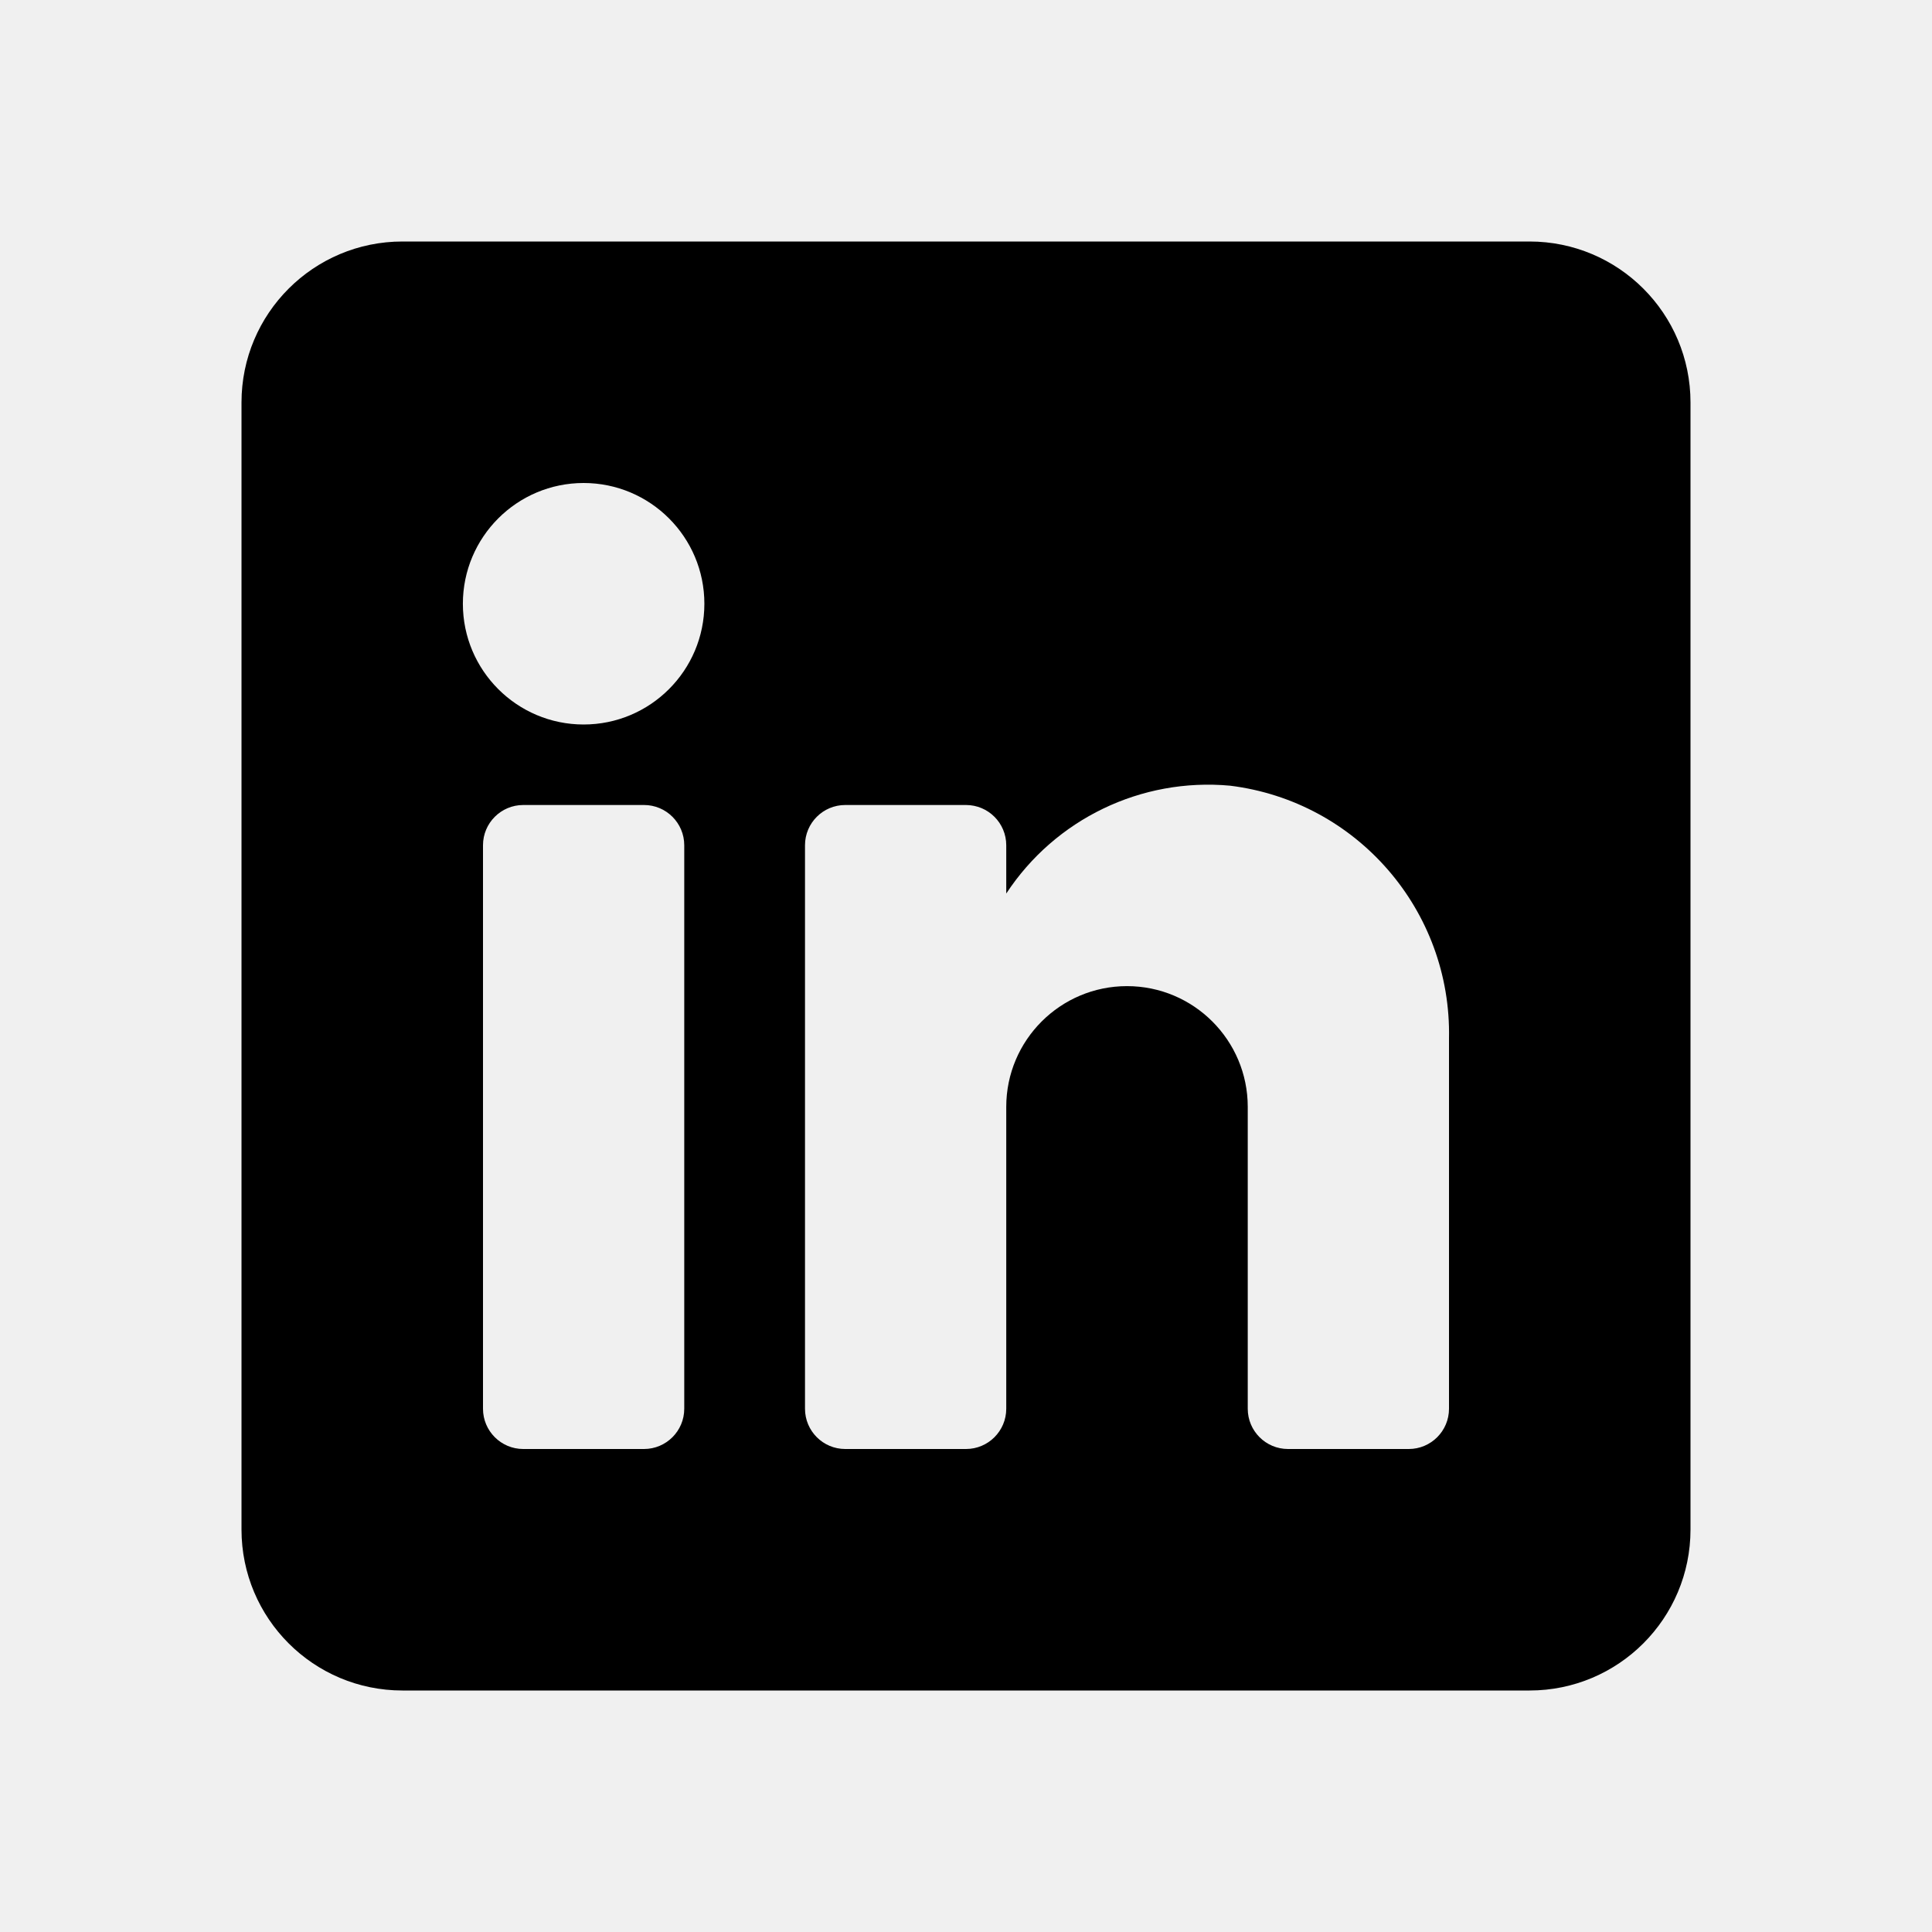
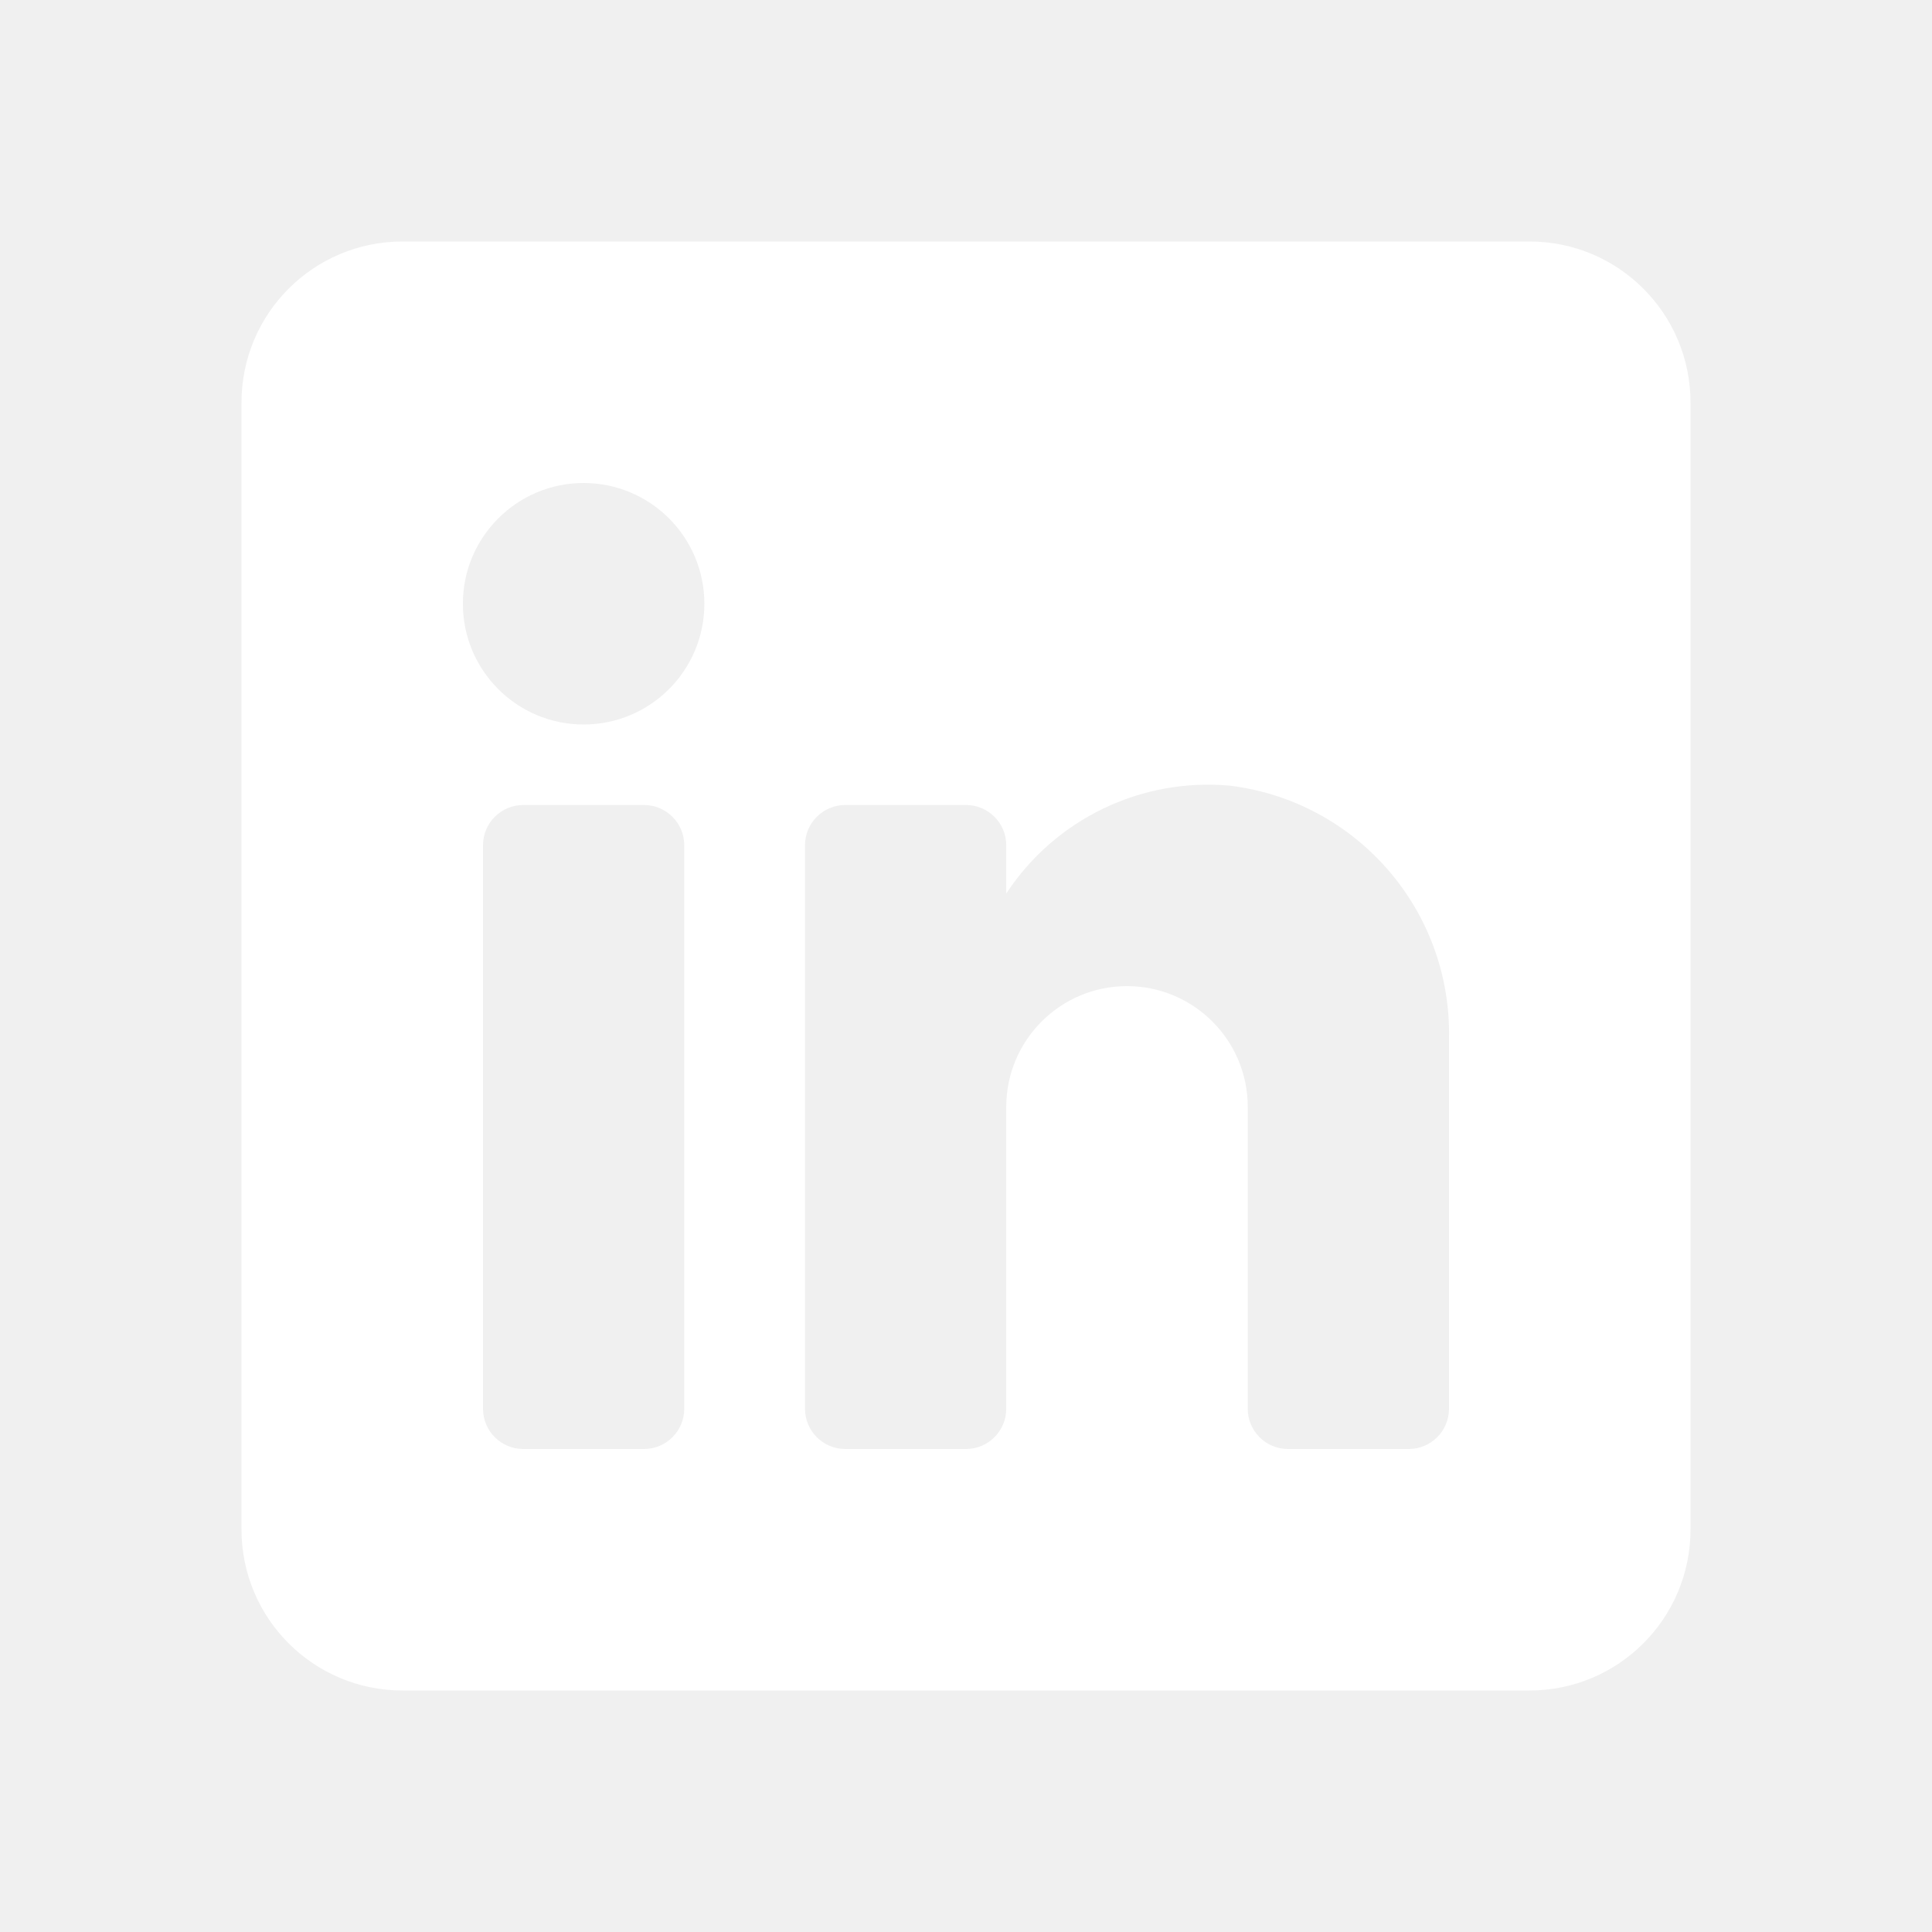
<svg xmlns="http://www.w3.org/2000/svg" width="100%" height="100%" viewBox="0 0 24 24" fill="none">
-   <path fill-rule="evenodd" clip-rule="evenodd" d="M5 3H19C20.105 3 21 3.895 21 5V19C21 20.105 20.105 21 19 21H5C3.895 21 3 20.105 3 19V5C3 3.895 3.895 3 5 3ZM8 18C8.276 18 8.5 17.776 8.5 17.5V10.5C8.5 10.224 8.276 10 8 10H6.5C6.224 10 6 10.224 6 10.5V17.5C6 17.776 6.224 18 6.5 18H8ZM7.25 9C6.422 9 5.75 8.328 5.75 7.5C5.75 6.672 6.422 6 7.25 6C8.078 6 8.75 6.672 8.75 7.5C8.75 8.328 8.078 9 7.25 9ZM17.5 18C17.776 18 18 17.776 18 17.5V12.9C18.032 11.311 16.858 9.955 15.28 9.76C14.177 9.659 13.108 10.174 12.5 11.1V10.5C12.5 10.224 12.276 10 12 10H10.5C10.224 10 10 10.224 10 10.5V17.5C10 17.776 10.224 18 10.5 18H12C12.276 18 12.5 17.776 12.5 17.5V13.75C12.5 12.922 13.172 12.25 14 12.25C14.828 12.25 15.5 12.922 15.5 13.75V17.5C15.5 17.776 15.724 18 16 18H17.5Z" fill="CurrentColor">
+   <path fill-rule="evenodd" clip-rule="evenodd" d="M5 3H19C20.105 3 21 3.895 21 5V19C21 20.105 20.105 21 19 21H5C3.895 21 3 20.105 3 19V5C3 3.895 3.895 3 5 3ZM8 18C8.276 18 8.5 17.776 8.5 17.5V10.5C8.5 10.224 8.276 10 8 10H6.5C6.224 10 6 10.224 6 10.5V17.5C6 17.776 6.224 18 6.5 18H8ZM7.25 9C6.422 9 5.75 8.328 5.75 7.5C5.75 6.672 6.422 6 7.25 6C8.078 6 8.75 6.672 8.75 7.5C8.75 8.328 8.078 9 7.25 9ZM17.5 18C17.776 18 18 17.776 18 17.5V12.9C18.032 11.311 16.858 9.955 15.28 9.76C14.177 9.659 13.108 10.174 12.5 11.1V10.5C12.5 10.224 12.276 10 12 10H10.5C10.224 10 10 10.224 10 10.5V17.5C10 17.776 10.224 18 10.5 18H12C12.276 18 12.5 17.776 12.5 17.5V13.75C12.5 12.922 13.172 12.25 14 12.25C14.828 12.25 15.5 12.922 15.5 13.75V17.5C15.5 17.776 15.724 18 16 18H17.5Z" fill="#ffffff">
	</path>
</svg>
